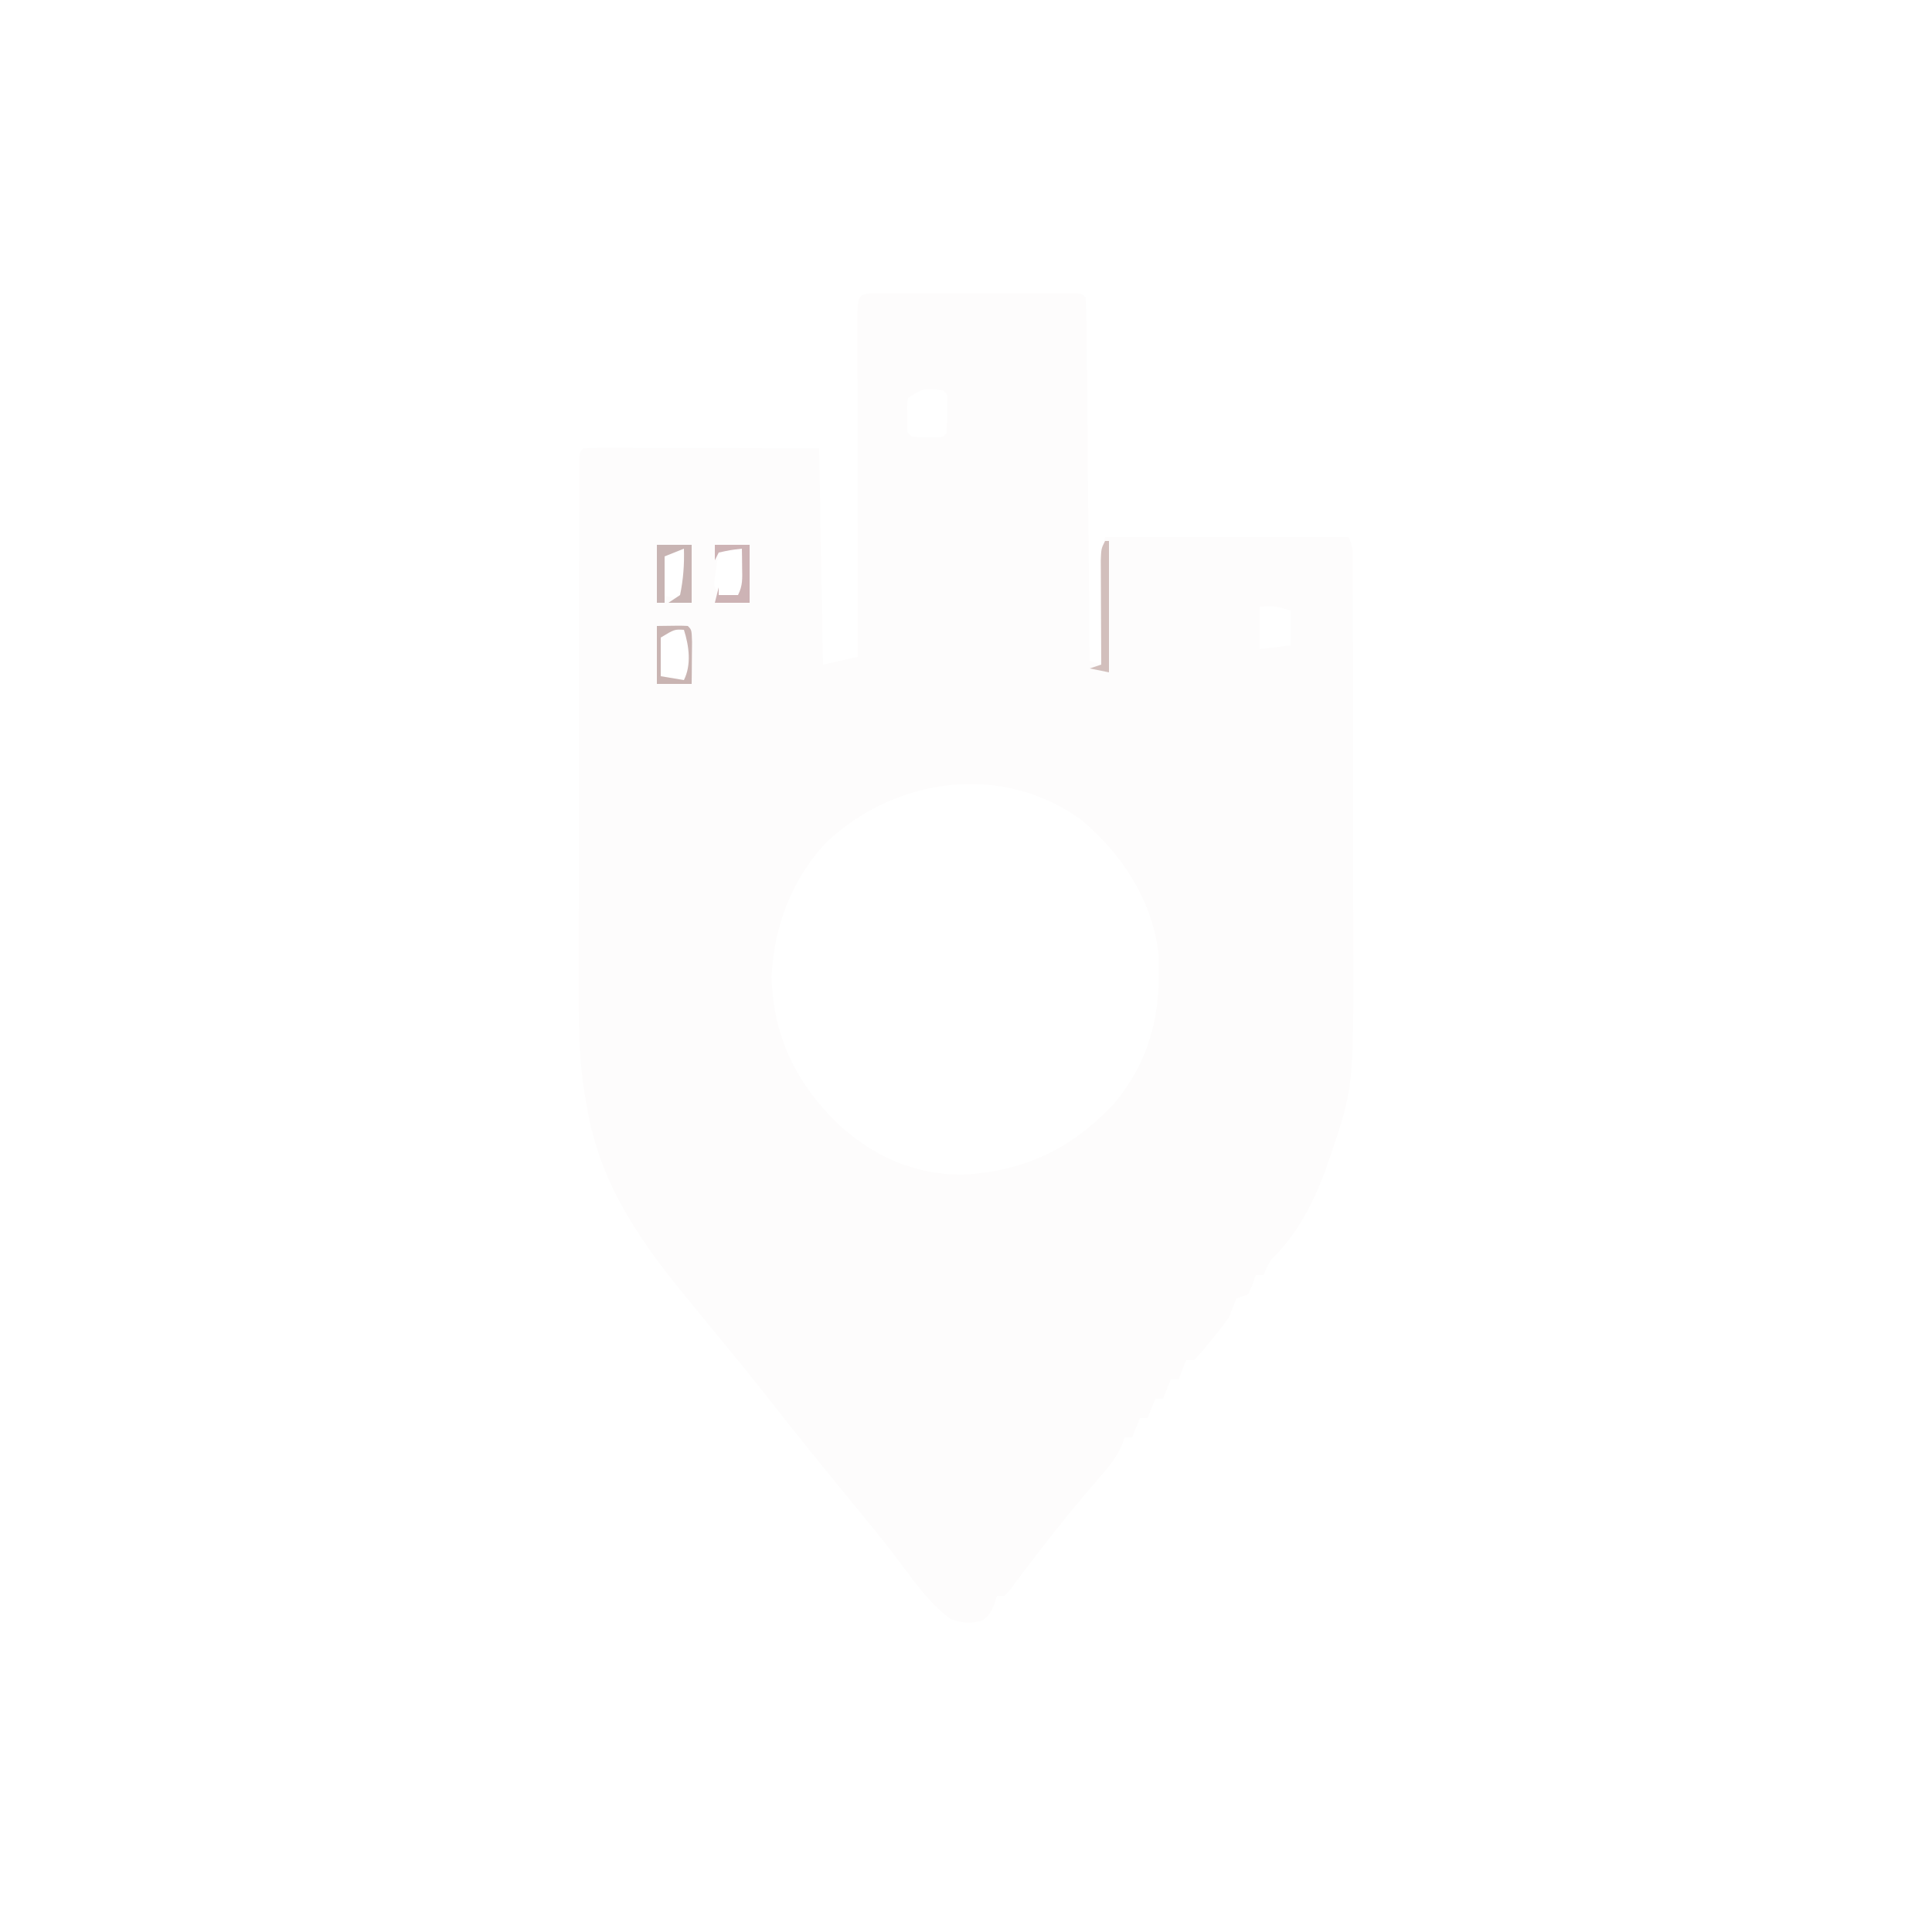
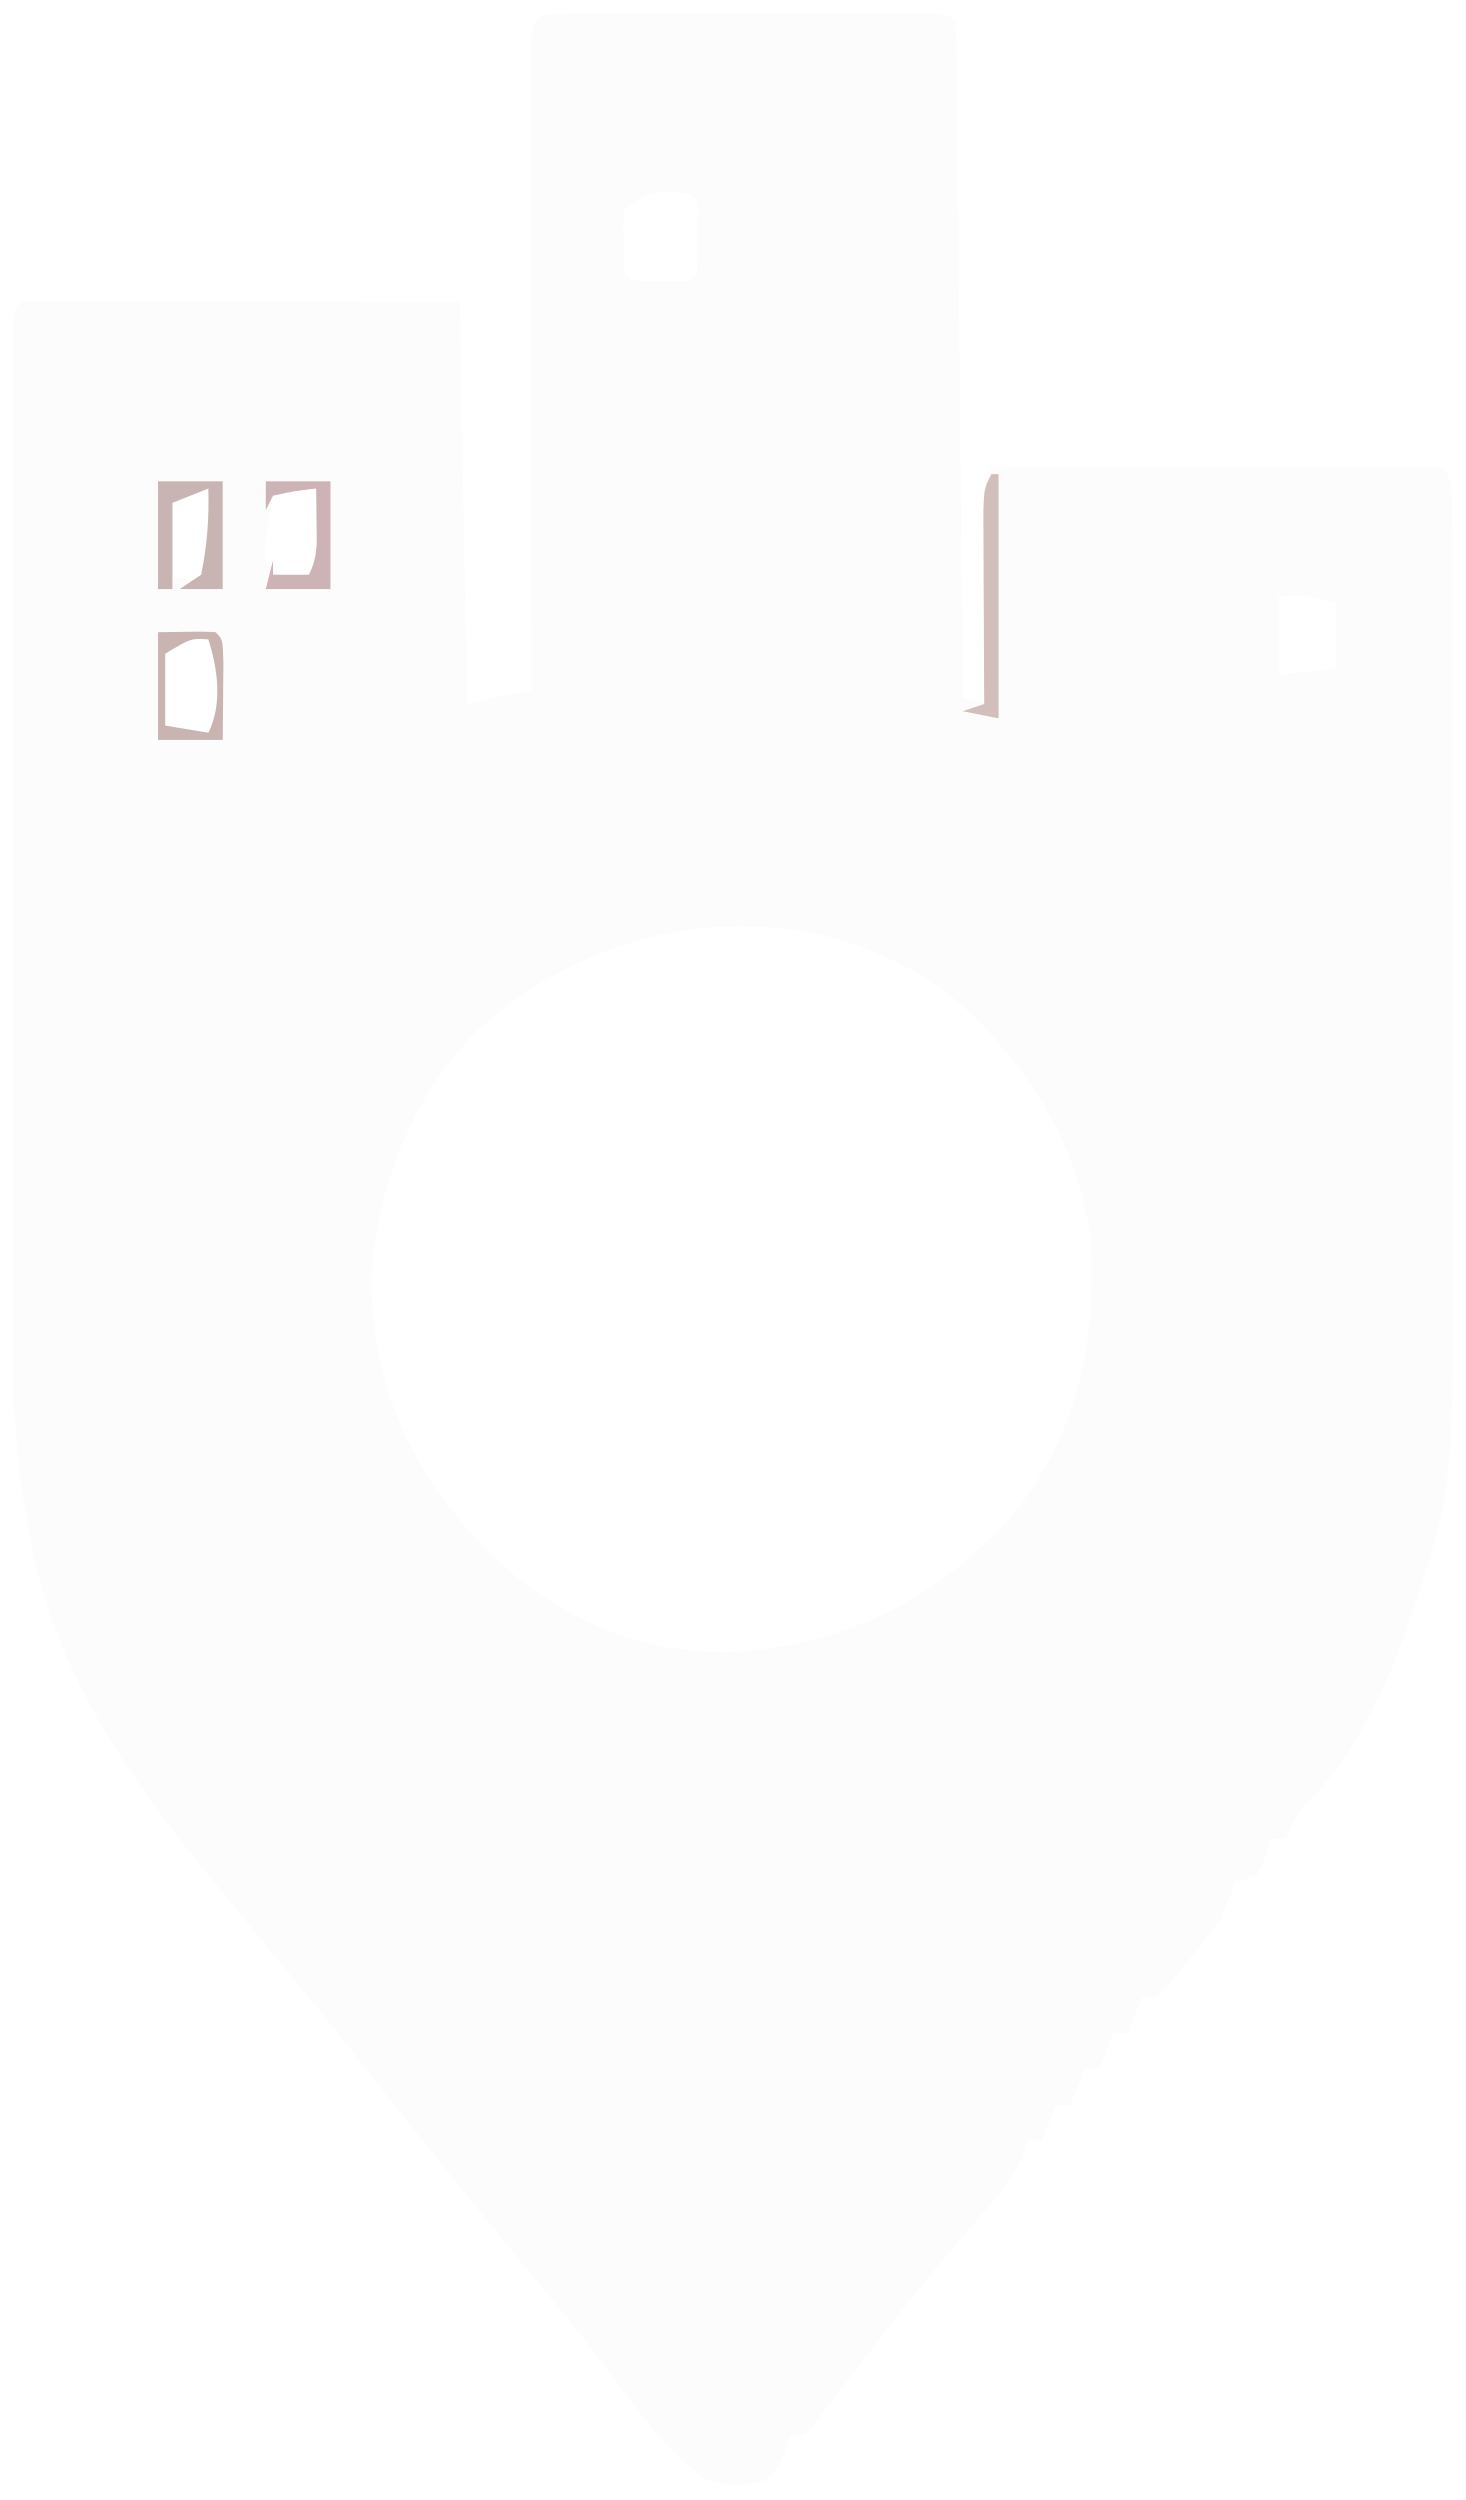
- <svg xmlns="http://www.w3.org/2000/svg" version="1.1" width="500" height="500">
+ <svg xmlns="http://www.w3.org/2000/svg" version="1.1" viewBox="148 74 204 348">
  <path d="M0 0 C1.138 -0.003 2.276 -0.006 3.448 -0.01 C4.687 -0.008 5.925 -0.006 7.201 -0.003 C8.463 -0.004 9.724 -0.005 11.024 -0.006 C13.697 -0.007 16.37 -0.006 19.043 -0.001 C22.477 0.005 25.91 0.001 29.344 -0.005 C32.609 -0.009 35.874 -0.006 39.139 -0.003 C40.377 -0.005 41.616 -0.007 42.892 -0.01 C44.03 -0.006 45.167 -0.003 46.34 0 C47.347 0.001 48.355 0.002 49.392 0.002 C51.67 0.129 51.67 0.129 52.67 1.129 C52.795 4.051 52.856 6.949 52.875 9.872 C52.885 10.789 52.895 11.706 52.905 12.651 C52.937 15.697 52.962 18.743 52.986 21.79 C53.007 23.896 53.028 26.002 53.049 28.108 C53.105 33.663 53.154 39.218 53.202 44.773 C53.252 50.437 53.308 56.1 53.363 61.764 C53.471 72.886 53.572 84.008 53.67 95.129 C54.66 95.459 55.65 95.789 56.67 96.129 C56.665 95.236 56.659 94.343 56.654 93.423 C56.637 90.108 56.624 86.792 56.615 83.477 C56.61 82.042 56.603 80.608 56.594 79.173 C56.582 77.11 56.577 75.048 56.572 72.985 C56.567 71.744 56.562 70.503 56.556 69.224 C56.67 66.129 56.67 66.129 57.67 63.129 C78.46 63.129 99.25 63.129 120.67 63.129 C121.914 65.619 121.799 67.285 121.804 70.07 C121.81 71.638 121.81 71.638 121.817 73.238 C121.816 74.39 121.816 75.542 121.815 76.729 C121.819 77.939 121.822 79.149 121.825 80.396 C121.833 83.725 121.837 87.055 121.837 90.384 C121.838 92.471 121.84 94.558 121.843 96.645 C121.852 103.948 121.856 111.25 121.855 118.552 C121.855 125.319 121.865 132.086 121.881 138.854 C121.894 144.686 121.899 150.518 121.899 156.35 C121.899 159.823 121.901 163.295 121.912 166.768 C122.023 205.516 122.023 205.516 115.67 224.129 C115.372 225.009 115.074 225.888 114.768 226.793 C111.6 235.358 107.282 243.768 100.67 250.129 C99.435 252.262 99.435 252.262 98.67 254.129 C98.01 254.129 97.35 254.129 96.67 254.129 C96.402 254.934 96.134 255.738 95.857 256.567 C95.466 257.413 95.074 258.258 94.67 259.129 C93.68 259.459 92.69 259.789 91.67 260.129 C90.986 261.789 90.323 263.457 89.67 265.129 C88.234 267.115 86.729 269.051 85.17 270.942 C83.979 272.406 83.979 272.406 82.764 273.899 C82.073 274.635 81.382 275.371 80.67 276.129 C80.01 276.129 79.35 276.129 78.67 276.129 C78.01 277.779 77.35 279.429 76.67 281.129 C76.01 281.129 75.35 281.129 74.67 281.129 C74.01 282.779 73.35 284.429 72.67 286.129 C72.01 286.129 71.35 286.129 70.67 286.129 C70.01 287.779 69.35 289.429 68.67 291.129 C68.01 291.129 67.35 291.129 66.67 291.129 C66.01 292.779 65.35 294.429 64.67 296.129 C64.01 296.129 63.35 296.129 62.67 296.129 C62.442 296.832 62.214 297.534 61.979 298.258 C60.408 301.704 58.22 304.265 55.732 307.067 C51.672 311.748 47.733 316.495 43.92 321.379 C43.463 321.963 43.006 322.546 42.536 323.147 C40.501 325.754 38.486 328.373 36.494 331.012 C35.872 331.835 35.249 332.657 34.607 333.504 C34.08 334.213 33.553 334.922 33.01 335.653 C32.568 336.14 32.125 336.627 31.67 337.129 C31.01 337.129 30.35 337.129 29.67 337.129 C29.299 338.305 29.299 338.305 28.92 339.504 C27.67 342.129 27.67 342.129 25.92 343.504 C22.628 344.419 20.943 344.22 17.67 343.129 C11.53 338.624 7.043 331.644 2.42 325.668 C-0.612 321.75 -3.746 317.921 -6.893 314.094 C-14.508 304.831 -22.057 295.522 -29.442 286.074 C-33.656 280.692 -37.98 275.403 -42.33 270.129 C-45.345 266.475 -48.346 262.809 -51.33 259.129 C-51.782 258.573 -52.234 258.017 -52.7 257.444 C-63.959 243.538 -73.293 229.106 -76.33 211.129 C-76.579 209.786 -76.579 209.786 -76.832 208.416 C-78.342 199.669 -78.609 191.104 -78.573 182.257 C-78.574 180.71 -78.576 179.163 -78.579 177.616 C-78.584 173.458 -78.576 169.3 -78.566 165.141 C-78.557 160.779 -78.559 156.417 -78.559 152.054 C-78.558 144.745 -78.55 137.435 -78.536 130.126 C-78.52 121.668 -78.515 113.21 -78.516 104.753 C-78.516 95.738 -78.509 86.723 -78.5 77.708 C-78.498 75.11 -78.497 72.512 -78.497 69.914 C-78.496 65.846 -78.49 61.778 -78.48 57.71 C-78.477 56.214 -78.476 54.718 -78.476 53.222 C-78.477 51.189 -78.47 49.156 -78.464 47.122 C-78.462 45.983 -78.46 44.843 -78.459 43.668 C-78.33 41.129 -78.33 41.129 -77.33 40.129 C-75.428 40.035 -73.522 40.012 -71.617 40.016 C-70.396 40.016 -69.175 40.016 -67.916 40.016 C-66.574 40.021 -65.231 40.026 -63.889 40.032 C-62.522 40.034 -61.156 40.035 -59.79 40.036 C-56.188 40.04 -52.586 40.05 -48.984 40.061 C-45.311 40.071 -41.638 40.076 -37.965 40.081 C-30.753 40.091 -23.542 40.11 -16.33 40.129 C-16 58.609 -15.67 77.089 -15.33 96.129 C-10.875 95.139 -10.875 95.139 -6.33 94.129 C-6.332 92.967 -6.335 91.804 -6.337 90.605 C-6.357 79.672 -6.372 68.738 -6.382 57.804 C-6.387 52.182 -6.394 46.561 -6.406 40.939 C-6.416 35.518 -6.422 30.098 -6.425 24.677 C-6.427 22.604 -6.43 20.531 -6.436 18.458 C-6.443 15.566 -6.444 12.673 -6.444 9.78 C-6.447 8.914 -6.451 8.048 -6.454 7.156 C-6.442 0.005 -6.442 0.005 0 0 Z M6.67 27.129 C6.389 29.305 6.389 29.305 6.482 31.692 C6.489 32.498 6.495 33.303 6.502 34.133 C6.454 36.128 6.454 36.128 7.67 37.129 C9.543 37.29 9.543 37.29 11.67 37.254 C12.392 37.257 13.114 37.26 13.857 37.262 C15.691 37.326 15.691 37.326 16.67 36.129 C16.768 34.465 16.8 32.797 16.795 31.129 C16.797 30.222 16.8 29.314 16.803 28.379 C16.922 26.16 16.922 26.16 15.67 25.129 C10.645 24.585 10.645 24.585 6.67 27.129 Z M-55.33 66.129 C-57.573 67.941 -57.573 67.941 -57.525 70.512 C-57.502 71.417 -57.479 72.322 -57.455 73.254 C-57.437 74.164 -57.419 75.075 -57.4 76.012 C-57.377 76.711 -57.354 77.41 -57.33 78.129 C-54.855 78.624 -54.855 78.624 -52.33 79.129 C-50.356 74.369 -50.323 71.165 -51.33 66.129 C-52.65 66.129 -53.97 66.129 -55.33 66.129 Z M-42.33 67.129 C-42.58 68.563 -42.804 70.002 -43.018 71.442 C-43.145 72.242 -43.273 73.043 -43.404 73.868 C-43.543 76.202 -43.543 76.202 -41.982 77.934 C-40.381 79.368 -40.381 79.368 -38.205 78.942 C-36.14 78.286 -36.14 78.286 -35.33 76.129 C-35.197 72.456 -35.163 69.631 -36.33 66.129 C-39.383 65.971 -39.383 65.971 -42.33 67.129 Z M97.67 81.129 C97.67 84.759 97.67 88.389 97.67 92.129 C100.31 91.799 102.95 91.469 105.67 91.129 C105.67 88.159 105.67 85.189 105.67 82.129 C101.71 80.968 101.71 80.968 97.67 81.129 Z M-57.33 89.129 C-57.33 92.429 -57.33 95.729 -57.33 99.129 C-54.36 99.624 -54.36 99.624 -51.33 100.129 C-49.346 96.162 -50.004 91.274 -51.33 87.129 C-53.777 86.98 -53.777 86.98 -57.33 89.129 Z M-14.201 141.868 C-23.321 151.353 -28.1 163.944 -28.643 176.942 C-28.255 192.391 -22.256 204.507 -11.33 215.129 C-2.01 223.533 8.23 228.129 20.908 228.129 C36.782 227.234 48.642 221.577 59.67 210.129 C69.53 198.482 72.236 186.076 71.521 170.997 C69.853 157.095 62.093 145.192 51.518 136.325 C31.055 121.45 3.621 125.311 -14.201 141.868 Z " fill="#FDFCFC" transform="translate(228.3301,75.87061)" />
  <path d="M0 0 C0.33 0 0.66 0 1 0 C1 11.22 1 22.44 1 34 C-0.65 33.67 -2.3 33.34 -4 33 C-2.515 32.505 -2.515 32.505 -1 32 C-1.005 31.102 -1.01 30.203 -1.016 29.278 C-1.033 25.949 -1.045 22.621 -1.055 19.292 C-1.06 17.851 -1.067 16.41 -1.075 14.968 C-1.088 12.898 -1.093 10.828 -1.098 8.758 C-1.103 7.511 -1.108 6.265 -1.114 4.981 C-1 2 -1 2 0 0 Z " fill="#D2BFBC" transform="translate(286,140)" />
  <path d="M0 0 C2.97 0 5.94 0 9 0 C9 4.95 9 9.9 9 15 C7.02 15 5.04 15 3 15 C3.99 14.34 4.98 13.68 6 13 C6.835 8.977 7.124 5.102 7 1 C5.35 1.66 3.7 2.32 2 3 C2 6.96 2 10.92 2 15 C1.34 15 0.68 15 0 15 C0 10.05 0 5.1 0 0 Z " fill="#C8B4B3" transform="translate(170,141)" />
  <path d="M0 0 C6.152 -0.098 6.152 -0.098 8 0 C9 1 9 1 9.098 4.16 C9.086 5.448 9.074 6.736 9.062 8.062 C9.053 9.353 9.044 10.643 9.035 11.973 C9.024 12.972 9.012 13.971 9 15 C6.03 15 3.06 15 0 15 C0 10.05 0 5.1 0 0 Z M1 3 C1 6.3 1 9.6 1 13 C3.97 13.495 3.97 13.495 7 14 C8.984 10.032 8.326 5.145 7 1 C4.553 0.851 4.553 0.851 1 3 Z " fill="#C9B4B2" transform="translate(170,162)" />
  <path d="M0 0 C2.97 0 5.94 0 9 0 C9 4.95 9 9.9 9 15 C6.03 15 3.06 15 0 15 C0.33 13.68 0.66 12.36 1 11 C1 11.66 1 12.32 1 13 C2.65 13 4.3 13 6 13 C7.262 10.475 7.099 8.688 7.062 5.875 C7.053 4.965 7.044 4.055 7.035 3.117 C7.024 2.419 7.012 1.72 7 1 C4.029 1.342 4.029 1.342 1 2 C0.67 2.66 0.34 3.32 0 4 C0 2.68 0 1.36 0 0 Z " fill="#CDB3B5" transform="translate(185,141)" />
</svg>
